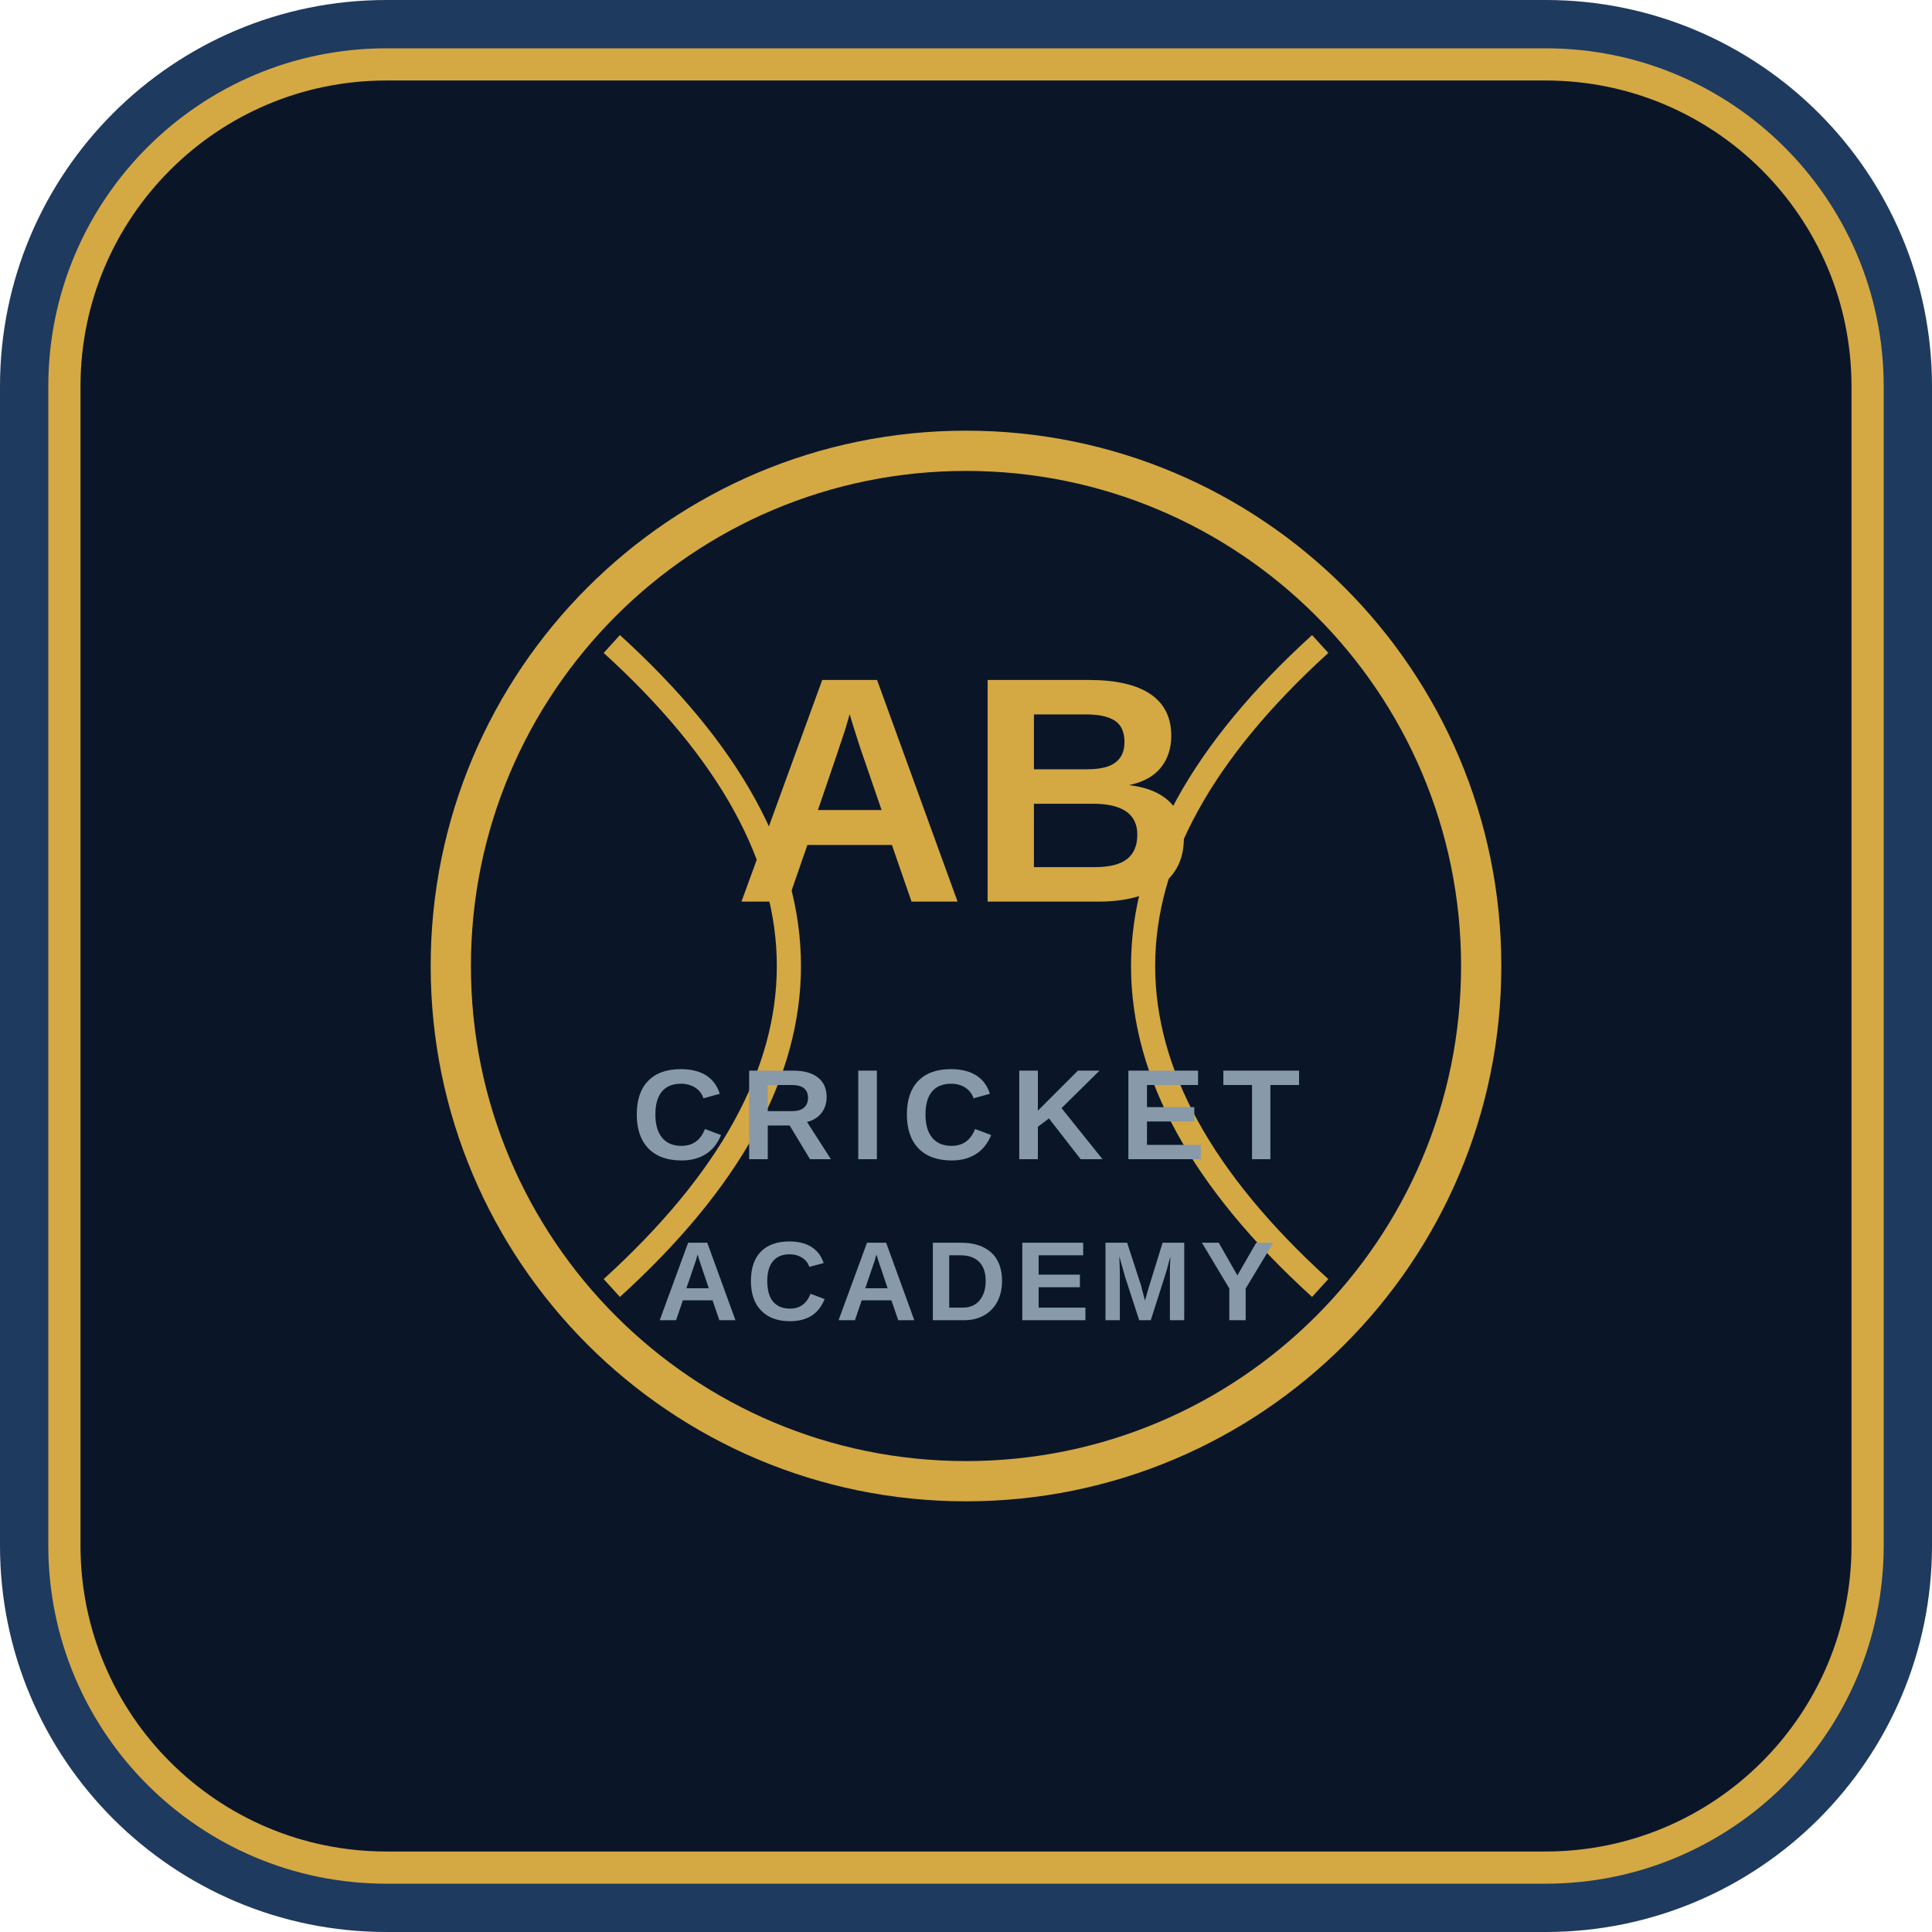
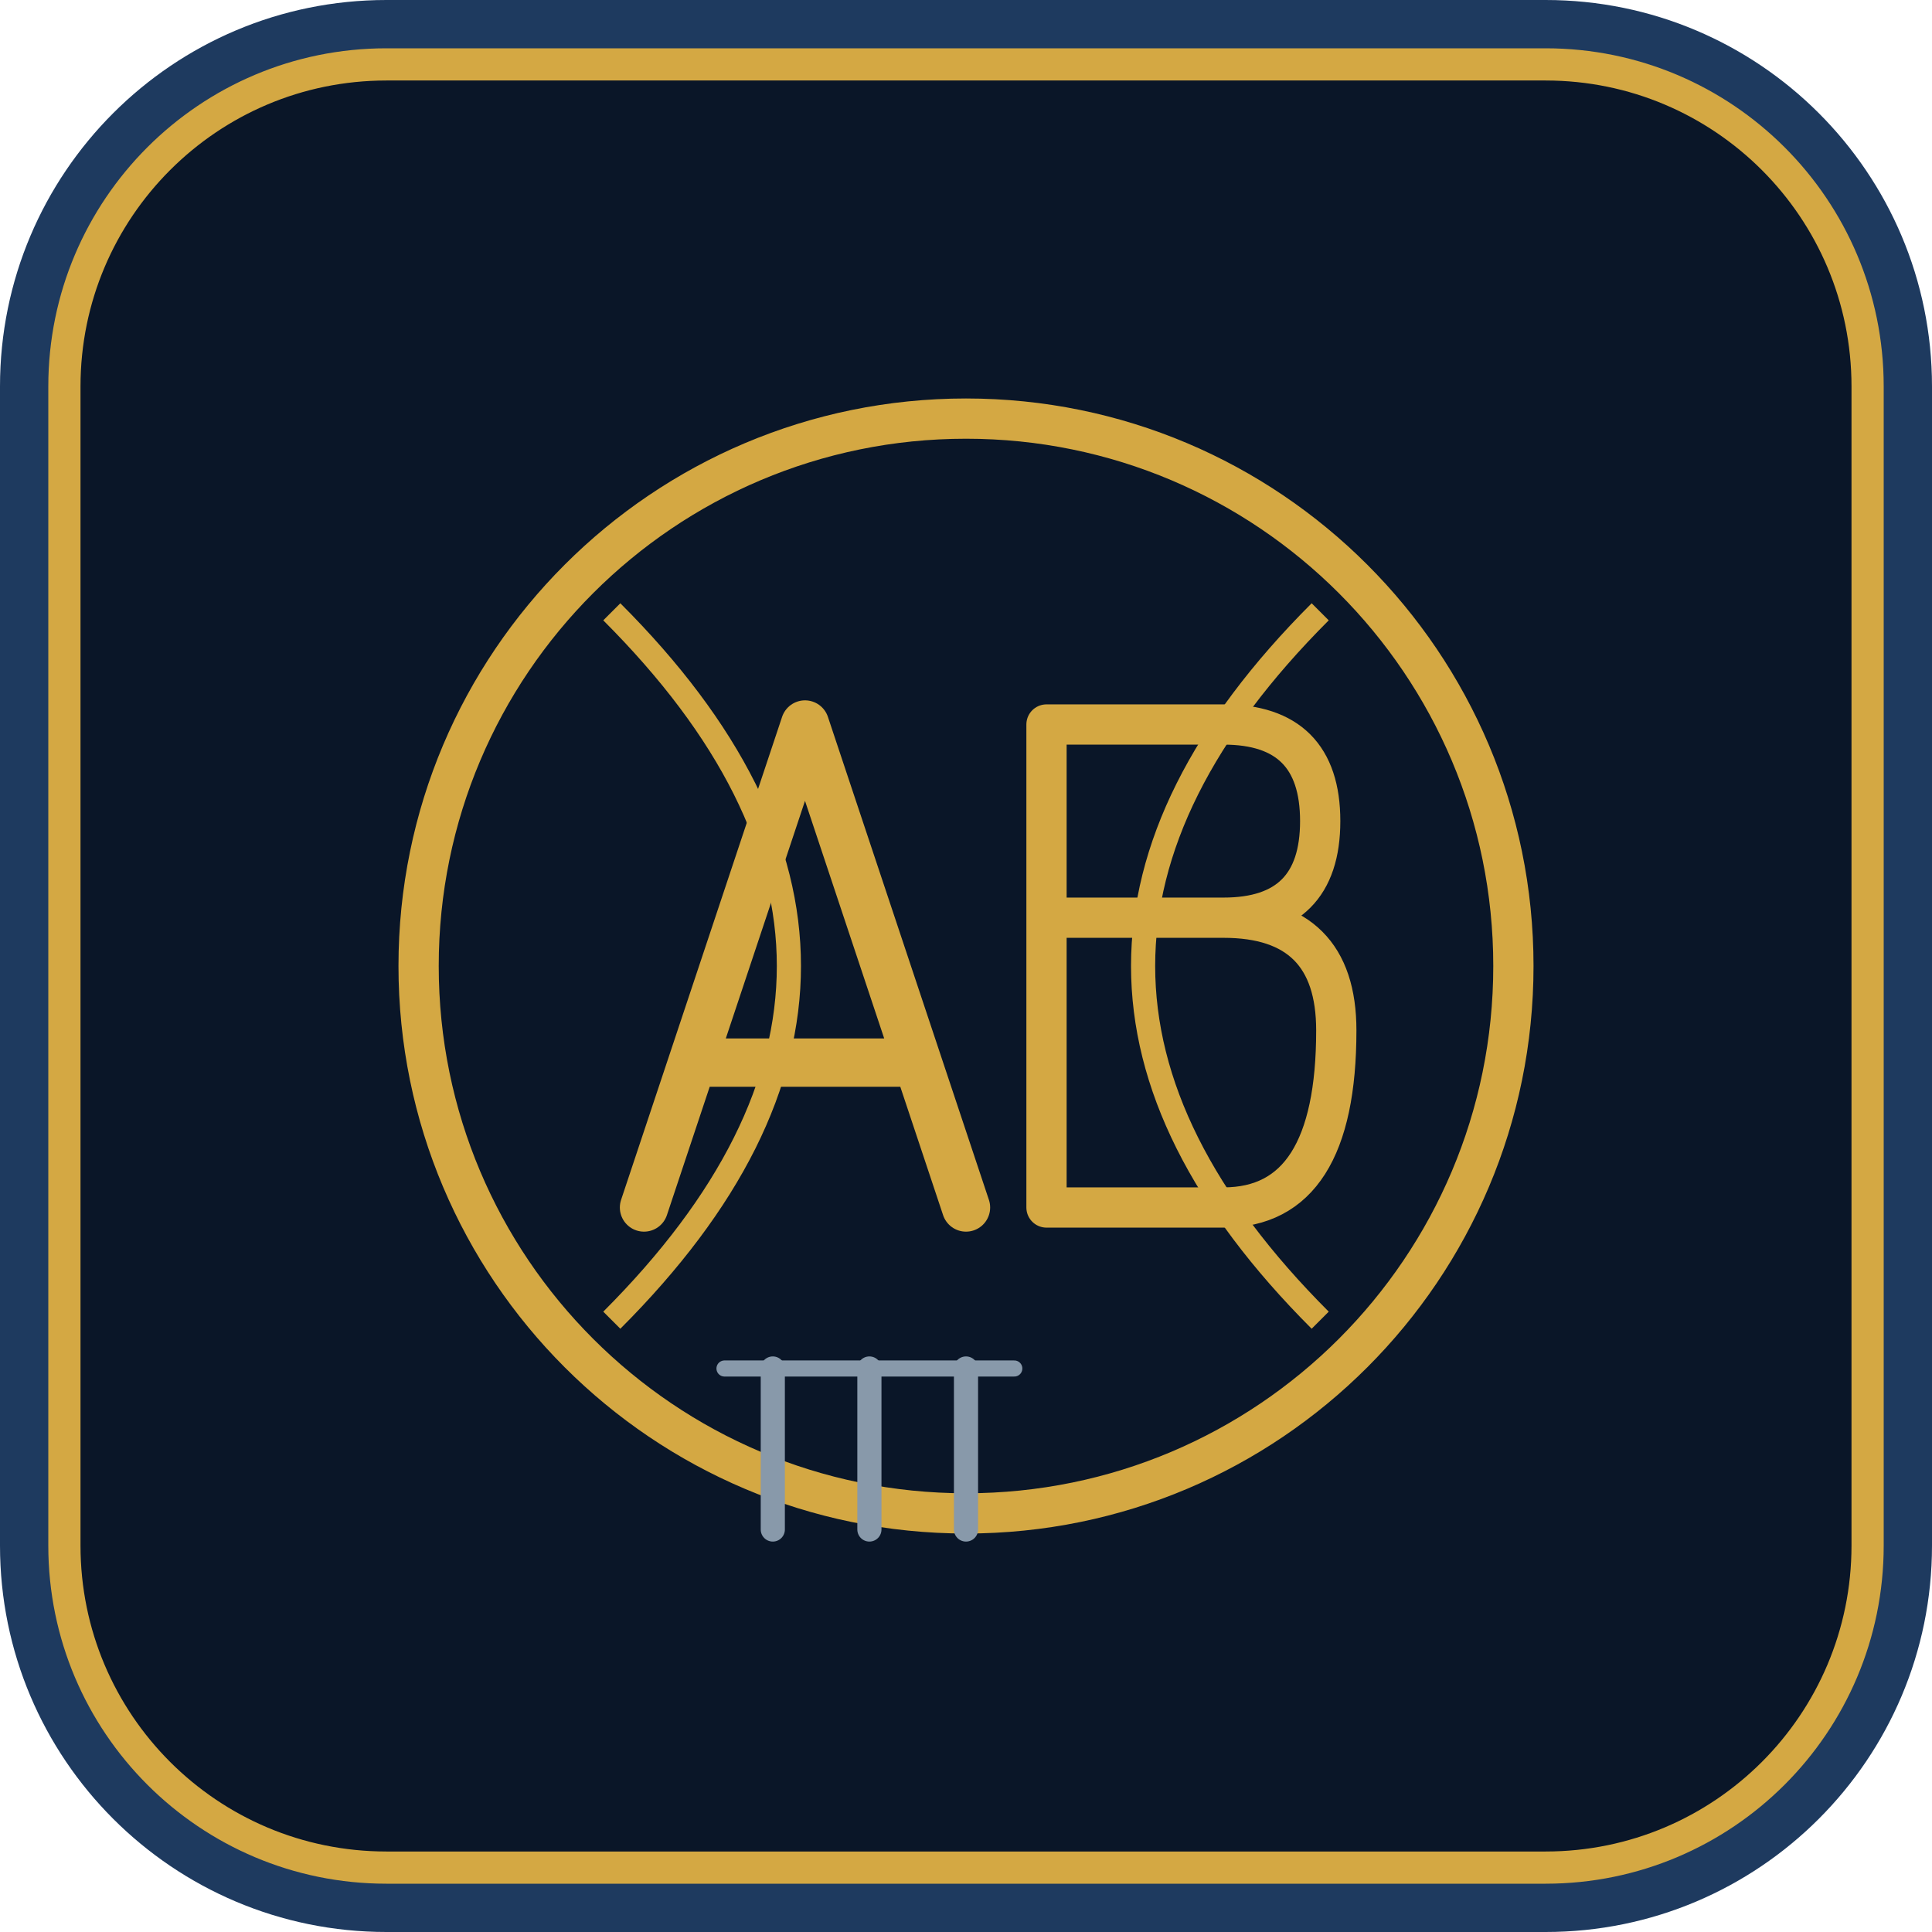
- <svg xmlns="http://www.w3.org/2000/svg" viewBox="0 0 120 120" fill="none">
+ <svg xmlns="http://www.w3.org/2000/svg" viewBox="0 0 120 120">
  <rect width="120" height="120" rx="24" fill="#1e3a5f" />
  <rect x="4" y="4" width="112" height="112" rx="20" fill="#0a1628" stroke="#d4a843" stroke-width="2" />
-   <circle cx="60" cy="60" r="32" stroke="#d4a843" stroke-width="2.5" fill="none" />
-   <path d="M38 40 Q60 60 38 80" stroke="#d4a843" stroke-width="1.5" fill="none" />
-   <path d="M82 40 Q60 60 82 80" stroke="#d4a843" stroke-width="1.5" fill="none" />
-   <text x="60" y="56" text-anchor="middle" font-family="Arial, sans-serif" font-weight="bold" font-size="20" fill="#d4a843">AB</text>
-   <text x="60" y="72" text-anchor="middle" font-family="Arial, sans-serif" font-weight="600" font-size="8" fill="#8899aa" letter-spacing="1">CRICKET</text>
-   <text x="60" y="82" text-anchor="middle" font-family="Arial, sans-serif" font-weight="600" font-size="7" fill="#8899aa" letter-spacing="0.5">ACADEMY</text>
+   <circle cx="60" cy="60" r="34" stroke="#d4a843" stroke-width="2.5" fill="none" />
+   <path d="M38 38 Q60 60 38 82" stroke="#d4a843" stroke-width="1.5" fill="none" />
+   <path d="M82 38 Q60 60 82 82" stroke="#d4a843" stroke-width="1.5" fill="none" />
+   <path d="M40 75 L50 45 L60 75 M44 66 L56 66" stroke="#d4a843" stroke-width="3" fill="none" stroke-linecap="round" stroke-linejoin="round" />
+   <path d="M65 75 L65 45 L76 45 Q82 45 82 51 Q82 57 76 57 L65 57 L76 57 Q83 57 83 64 Q83 75 76 75 Z" stroke="#d4a843" stroke-width="2.5" fill="none" stroke-linecap="round" stroke-linejoin="round" />
+   <line x1="48" y1="85" x2="48" y2="95" stroke="#8899aa" stroke-width="1.5" stroke-linecap="round" />
+   <line x1="54" y1="85" x2="54" y2="95" stroke="#8899aa" stroke-width="1.5" stroke-linecap="round" />
+   <line x1="60" y1="85" x2="60" y2="95" stroke="#8899aa" stroke-width="1.5" stroke-linecap="round" />
+   <line x1="45" y1="85" x2="63" y2="85" stroke="#8899aa" stroke-width="1" stroke-linecap="round" />
</svg>
